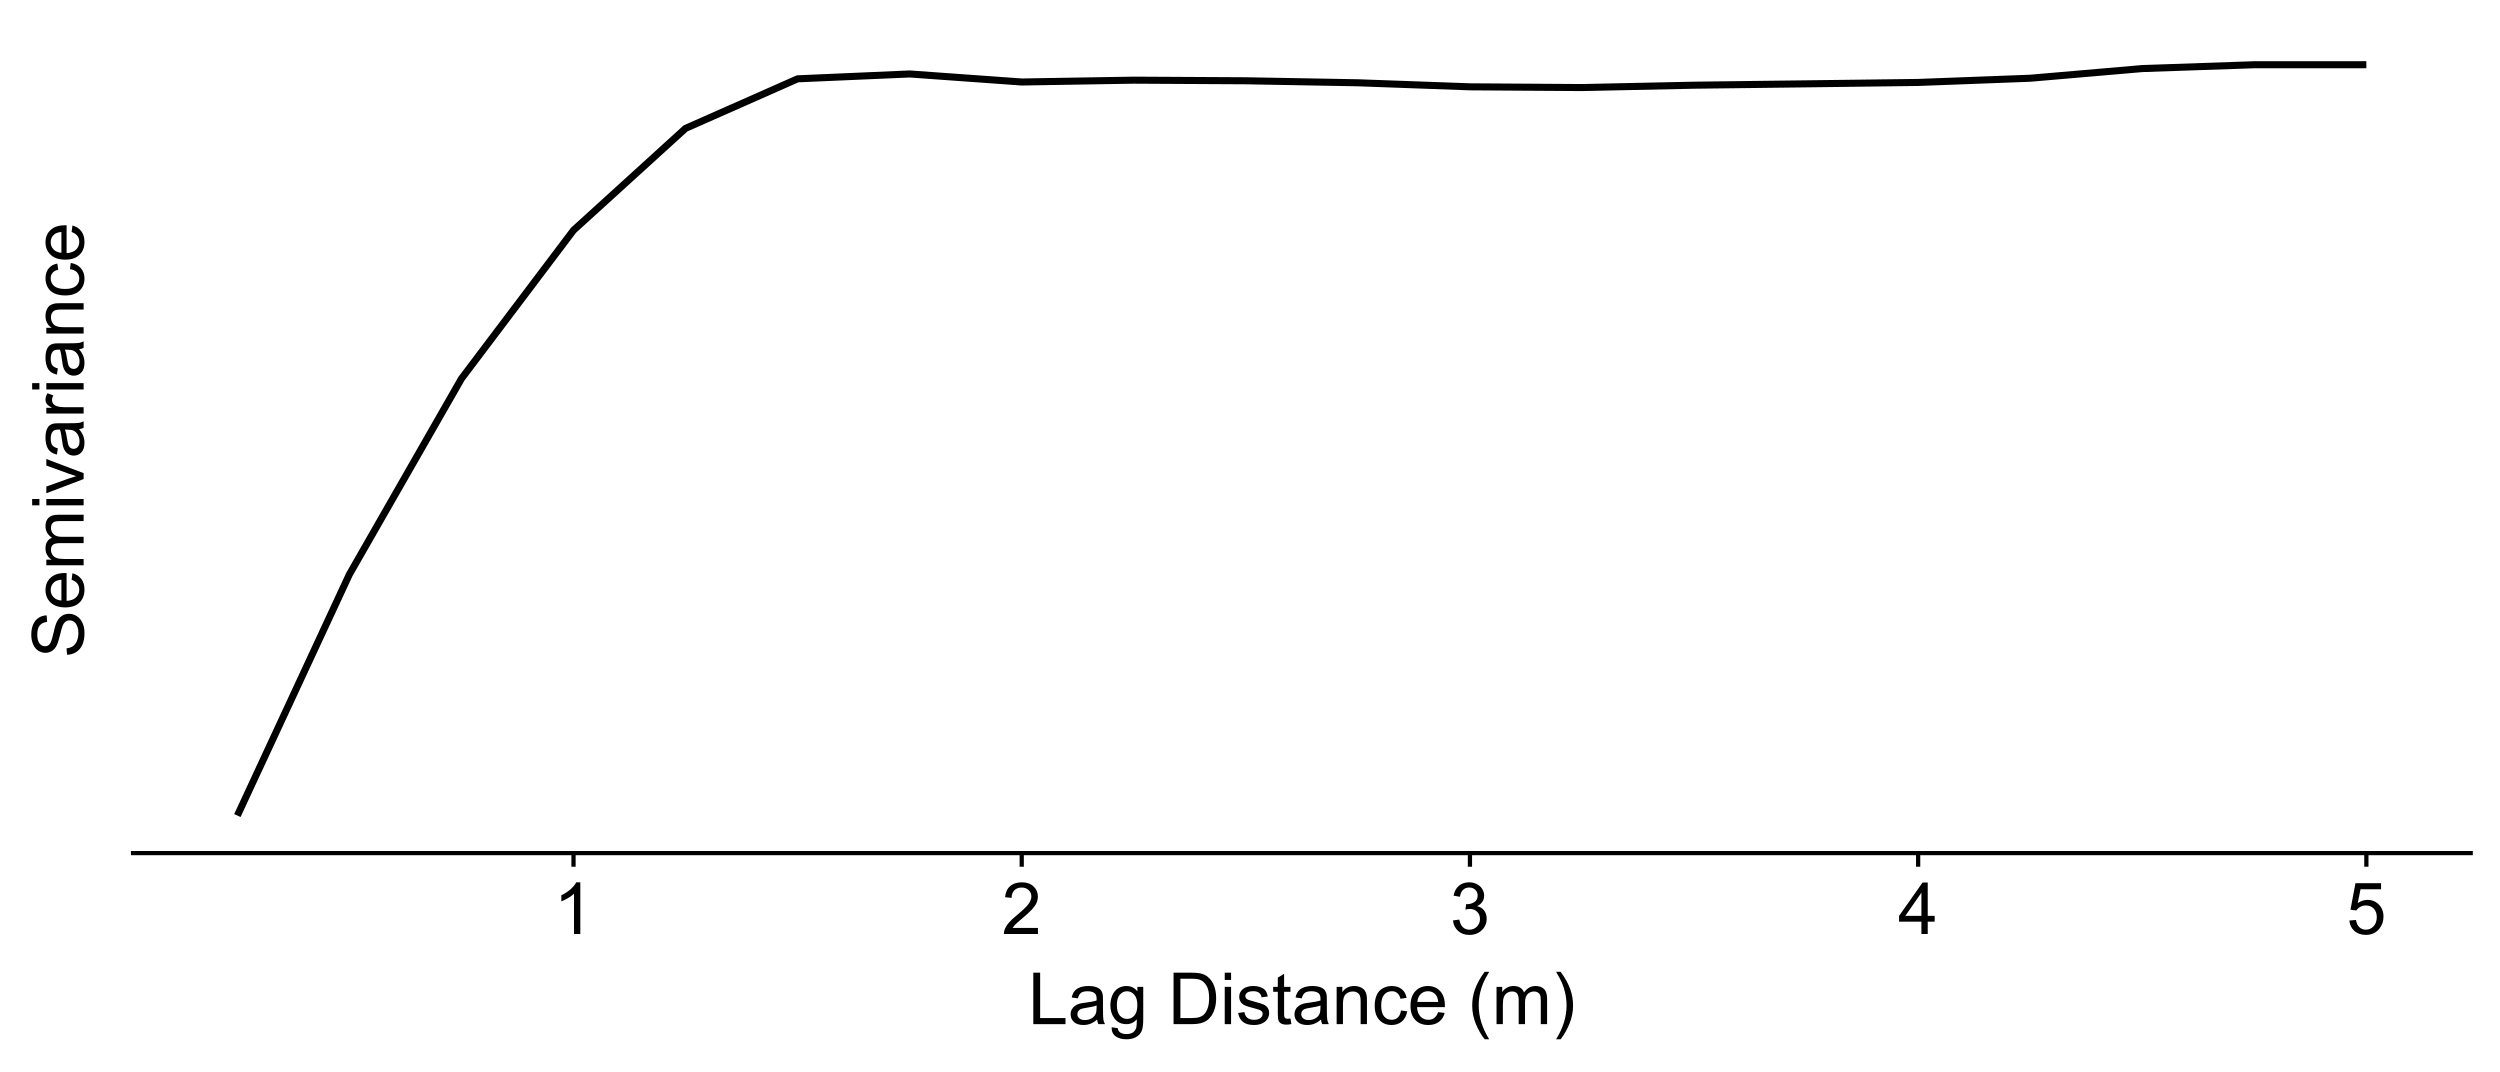
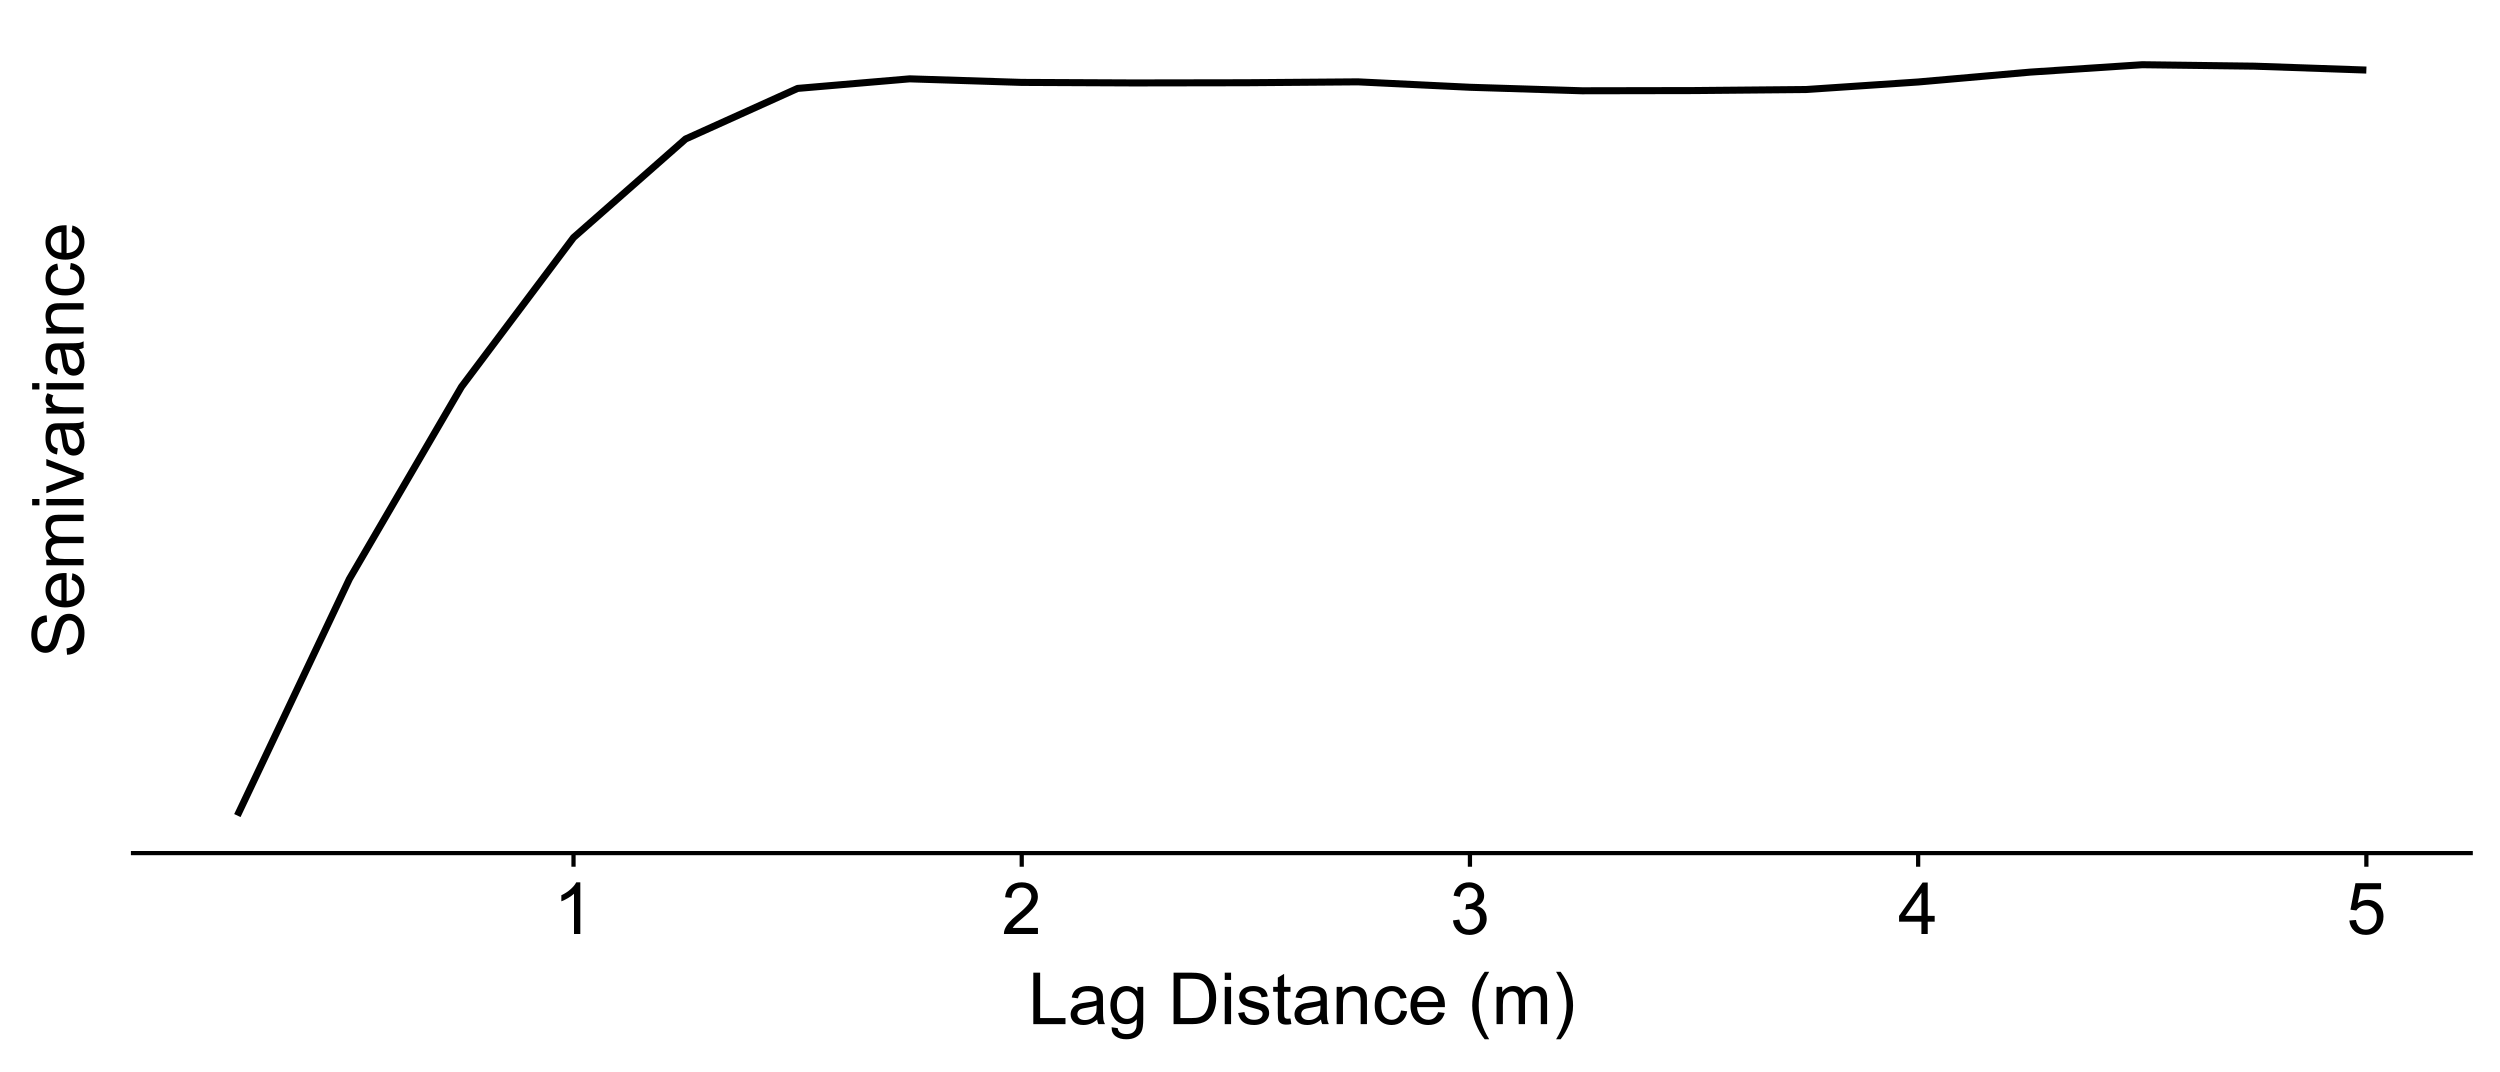
<svg xmlns="http://www.w3.org/2000/svg" xmlns:xlink="http://www.w3.org/1999/xlink" width="504" height="216" viewBox="0 0 504 216">
  <defs>
    <g>
      <g id="glyph-0-0">
        <path d="M 5.402 0 L 4.129 0 L 4.129 -8.121 C 3.82 -7.828 3.418 -7.535 2.922 -7.242 C 2.422 -6.949 1.977 -6.73 1.578 -6.586 L 1.578 -7.816 C 2.293 -8.152 2.914 -8.559 3.449 -9.035 C 3.98 -9.512 4.359 -9.973 4.582 -10.422 L 5.402 -10.422 Z M 5.402 0 " />
      </g>
      <g id="glyph-0-1">
        <path d="M 7.301 -1.227 L 7.301 0 L 0.438 0 C 0.43 -0.309 0.48 -0.602 0.586 -0.887 C 0.762 -1.352 1.043 -1.812 1.426 -2.266 C 1.812 -2.719 2.367 -3.242 3.094 -3.836 C 4.223 -4.762 4.984 -5.496 5.383 -6.035 C 5.777 -6.578 5.977 -7.086 5.977 -7.57 C 5.977 -8.074 5.797 -8.5 5.434 -8.848 C 5.074 -9.195 4.602 -9.367 4.023 -9.367 C 3.406 -9.367 2.918 -9.184 2.547 -8.816 C 2.18 -8.445 1.996 -7.938 1.988 -7.285 L 0.68 -7.422 C 0.77 -8.398 1.105 -9.141 1.691 -9.652 C 2.277 -10.164 3.062 -10.422 4.051 -10.422 C 5.047 -10.422 5.832 -10.145 6.414 -9.594 C 6.996 -9.043 7.285 -8.355 7.285 -7.539 C 7.285 -7.125 7.199 -6.715 7.031 -6.316 C 6.859 -5.914 6.578 -5.492 6.184 -5.047 C 5.789 -4.605 5.137 -3.996 4.219 -3.223 C 3.453 -2.578 2.965 -2.145 2.746 -1.914 C 2.531 -1.688 2.352 -1.457 2.211 -1.227 Z M 7.301 -1.227 " />
      </g>
      <g id="glyph-0-2">
        <path d="M 0.609 -2.738 L 1.883 -2.91 C 2.031 -2.188 2.277 -1.668 2.629 -1.348 C 2.98 -1.031 3.41 -0.871 3.914 -0.871 C 4.516 -0.871 5.02 -1.078 5.434 -1.492 C 5.848 -1.91 6.055 -2.422 6.055 -3.039 C 6.055 -3.621 5.863 -4.105 5.48 -4.484 C 5.098 -4.863 4.613 -5.055 4.023 -5.055 C 3.781 -5.055 3.48 -5.008 3.121 -4.914 L 3.266 -6.031 C 3.348 -6.023 3.418 -6.02 3.469 -6.02 C 4.012 -6.02 4.5 -6.16 4.934 -6.441 C 5.367 -6.727 5.586 -7.164 5.586 -7.754 C 5.586 -8.219 5.43 -8.605 5.113 -8.914 C 4.797 -9.219 4.387 -9.375 3.887 -9.375 C 3.391 -9.375 2.977 -9.219 2.648 -8.906 C 2.316 -8.594 2.105 -8.129 2.012 -7.504 L 0.734 -7.73 C 0.891 -8.586 1.246 -9.246 1.797 -9.719 C 2.352 -10.188 3.039 -10.422 3.859 -10.422 C 4.426 -10.422 4.945 -10.301 5.422 -10.059 C 5.898 -9.812 6.266 -9.484 6.516 -9.062 C 6.77 -8.641 6.895 -8.195 6.895 -7.723 C 6.895 -7.277 6.777 -6.867 6.535 -6.5 C 6.293 -6.133 5.938 -5.84 5.465 -5.621 C 6.078 -5.48 6.555 -5.188 6.895 -4.738 C 7.234 -4.293 7.406 -3.734 7.406 -3.066 C 7.406 -2.16 7.074 -1.391 6.414 -0.762 C 5.754 -0.133 4.918 0.184 3.906 0.184 C 2.996 0.184 2.242 -0.086 1.641 -0.629 C 1.039 -1.172 0.695 -1.875 0.609 -2.738 Z M 0.609 -2.738 " />
      </g>
      <g id="glyph-0-3">
        <path d="M 4.688 0 L 4.688 -2.484 L 0.184 -2.484 L 0.184 -3.652 L 4.922 -10.379 L 5.961 -10.379 L 5.961 -3.652 L 7.363 -3.652 L 7.363 -2.484 L 5.961 -2.484 L 5.961 0 L 4.688 0 M 4.688 -3.652 L 4.688 -8.332 L 1.438 -3.652 Z M 4.688 -3.652 " />
      </g>
      <g id="glyph-0-4">
        <path d="M 0.602 -2.719 L 1.941 -2.832 C 2.039 -2.18 2.27 -1.691 2.629 -1.363 C 2.992 -1.035 3.426 -0.871 3.938 -0.871 C 4.551 -0.871 5.07 -1.102 5.492 -1.566 C 5.918 -2.027 6.133 -2.641 6.133 -3.406 C 6.133 -4.133 5.926 -4.707 5.52 -5.125 C 5.109 -5.547 4.574 -5.758 3.914 -5.758 C 3.504 -5.758 3.133 -5.664 2.805 -5.477 C 2.473 -5.289 2.215 -5.047 2.023 -4.75 L 0.828 -4.906 L 1.832 -10.238 L 6.996 -10.238 L 6.996 -9.02 L 2.852 -9.02 L 2.293 -6.23 C 2.918 -6.664 3.57 -6.883 4.254 -6.883 C 5.16 -6.883 5.926 -6.566 6.551 -5.941 C 7.172 -5.312 7.484 -4.504 7.484 -3.52 C 7.484 -2.578 7.211 -1.77 6.664 -1.082 C 5.996 -0.242 5.09 0.176 3.938 0.176 C 2.992 0.176 2.223 -0.086 1.625 -0.617 C 1.027 -1.145 0.688 -1.844 0.602 -2.719 Z M 0.602 -2.719 " />
      </g>
      <g id="glyph-0-5">
        <path d="M 1.062 0 L 1.062 -10.379 L 2.438 -10.379 L 2.438 -1.227 L 7.547 -1.227 L 7.547 0 Z M 1.062 0 " />
      </g>
      <g id="glyph-0-6">
        <path d="M 5.863 -0.926 C 5.391 -0.527 4.938 -0.242 4.5 -0.078 C 4.062 0.086 3.594 0.172 3.094 0.172 C 2.27 0.172 1.633 -0.031 1.188 -0.434 C 0.746 -0.84 0.523 -1.355 0.523 -1.984 C 0.523 -2.352 0.609 -2.688 0.773 -2.992 C 0.941 -3.297 1.164 -3.539 1.434 -3.723 C 1.707 -3.906 2.012 -4.047 2.352 -4.141 C 2.602 -4.207 2.977 -4.273 3.484 -4.332 C 4.512 -4.457 5.27 -4.602 5.758 -4.773 C 5.762 -4.945 5.762 -5.059 5.762 -5.105 C 5.762 -5.625 5.645 -5.988 5.402 -6.203 C 5.078 -6.488 4.594 -6.633 3.949 -6.633 C 3.352 -6.633 2.91 -6.527 2.625 -6.32 C 2.336 -6.109 2.125 -5.738 1.988 -5.203 L 0.742 -5.375 C 0.855 -5.906 1.043 -6.336 1.305 -6.664 C 1.562 -6.992 1.938 -7.246 2.43 -7.422 C 2.918 -7.602 3.488 -7.688 4.133 -7.688 C 4.777 -7.688 5.297 -7.613 5.699 -7.461 C 6.102 -7.312 6.395 -7.121 6.586 -6.891 C 6.773 -6.664 6.906 -6.375 6.98 -6.023 C 7.023 -5.809 7.043 -5.418 7.043 -4.852 L 7.043 -3.152 C 7.043 -1.965 7.07 -1.215 7.125 -0.902 C 7.18 -0.59 7.289 -0.289 7.449 0 L 6.117 0 C 5.984 -0.266 5.898 -0.574 5.863 -0.926 M 5.758 -3.773 C 5.293 -3.586 4.602 -3.426 3.676 -3.293 C 3.152 -3.215 2.781 -3.133 2.562 -3.039 C 2.348 -2.941 2.18 -2.805 2.059 -2.625 C 1.941 -2.441 1.883 -2.238 1.883 -2.02 C 1.883 -1.68 2.012 -1.395 2.27 -1.168 C 2.527 -0.941 2.902 -0.828 3.398 -0.828 C 3.891 -0.828 4.324 -0.938 4.707 -1.152 C 5.09 -1.367 5.371 -1.66 5.551 -2.031 C 5.688 -2.32 5.758 -2.746 5.758 -3.305 Z M 5.758 -3.773 " />
      </g>
      <g id="glyph-0-7">
        <path d="M 0.723 0.625 L 1.961 0.809 C 2.012 1.188 2.156 1.469 2.395 1.641 C 2.711 1.879 3.141 1.996 3.688 1.996 C 4.277 1.996 4.734 1.879 5.055 1.641 C 5.375 1.406 5.594 1.078 5.707 0.652 C 5.773 0.391 5.805 -0.152 5.797 -0.984 C 5.242 -0.328 4.547 0 3.719 0 C 2.684 0 1.883 -0.371 1.316 -1.117 C 0.75 -1.863 0.469 -2.758 0.469 -3.801 C 0.469 -4.52 0.598 -5.18 0.855 -5.789 C 1.117 -6.395 1.492 -6.863 1.984 -7.195 C 2.48 -7.523 3.059 -7.688 3.723 -7.688 C 4.613 -7.688 5.344 -7.332 5.918 -6.613 L 5.918 -7.52 L 7.094 -7.52 L 7.094 -1.02 C 7.094 0.152 6.977 0.98 6.738 1.469 C 6.5 1.957 6.121 2.344 5.605 2.625 C 5.086 2.91 4.449 3.051 3.695 3.051 C 2.801 3.051 2.074 2.852 1.523 2.445 C 0.969 2.043 0.703 1.434 0.723 0.625 M 1.777 -3.895 C 1.777 -2.906 1.973 -2.188 2.363 -1.734 C 2.758 -1.281 3.246 -1.055 3.836 -1.055 C 4.422 -1.055 4.914 -1.281 5.309 -1.73 C 5.707 -2.184 5.906 -2.891 5.906 -3.852 C 5.906 -4.773 5.699 -5.465 5.293 -5.934 C 4.883 -6.398 4.391 -6.633 3.816 -6.633 C 3.25 -6.633 2.77 -6.402 2.371 -5.945 C 1.977 -5.484 1.777 -4.801 1.777 -3.895 Z M 1.777 -3.895 " />
      </g>
      <g id="glyph-0-8">
</g>
      <g id="glyph-0-9">
        <path d="M 1.117 0 L 1.117 -10.379 L 4.695 -10.379 C 5.5 -10.379 6.117 -10.328 6.543 -10.23 C 7.137 -10.094 7.645 -9.848 8.062 -9.488 C 8.613 -9.023 9.02 -8.434 9.293 -7.715 C 9.562 -6.992 9.699 -6.172 9.699 -5.246 C 9.699 -4.457 9.609 -3.758 9.422 -3.152 C 9.238 -2.543 9.004 -2.039 8.715 -1.641 C 8.426 -1.238 8.113 -0.926 7.77 -0.699 C 7.43 -0.469 7.016 -0.297 6.531 -0.176 C 6.047 -0.059 5.492 0 4.863 0 L 1.117 0 M 2.492 -1.227 L 4.707 -1.227 C 5.395 -1.227 5.93 -1.289 6.32 -1.414 C 6.707 -1.543 7.02 -1.723 7.25 -1.953 C 7.574 -2.281 7.828 -2.719 8.012 -3.266 C 8.191 -3.816 8.285 -4.484 8.285 -5.266 C 8.285 -6.352 8.105 -7.188 7.75 -7.77 C 7.395 -8.352 6.961 -8.742 6.449 -8.941 C 6.082 -9.082 5.488 -9.156 4.672 -9.156 L 2.492 -9.156 Z M 2.492 -1.227 " />
      </g>
      <g id="glyph-0-10">
        <path d="M 0.961 -8.914 L 0.961 -10.379 L 2.238 -10.379 L 2.238 -8.914 L 0.961 -8.914 M 0.961 0 L 0.961 -7.52 L 2.238 -7.52 L 2.238 0 Z M 0.961 0 " />
      </g>
      <g id="glyph-0-11">
        <path d="M 0.445 -2.246 L 1.707 -2.441 C 1.777 -1.938 1.973 -1.551 2.297 -1.281 C 2.621 -1.012 3.074 -0.879 3.652 -0.879 C 4.238 -0.879 4.672 -0.996 4.957 -1.234 C 5.238 -1.473 5.383 -1.754 5.383 -2.074 C 5.383 -2.363 5.254 -2.59 5.004 -2.754 C 4.832 -2.867 4.398 -3.012 3.703 -3.188 C 2.77 -3.422 2.121 -3.625 1.758 -3.797 C 1.398 -3.973 1.125 -4.211 0.938 -4.512 C 0.75 -4.816 0.66 -5.156 0.66 -5.523 C 0.66 -5.859 0.734 -6.168 0.887 -6.453 C 1.043 -6.738 1.25 -6.977 1.516 -7.164 C 1.715 -7.312 1.984 -7.434 2.324 -7.535 C 2.668 -7.637 3.035 -7.688 3.426 -7.688 C 4.016 -7.688 4.535 -7.605 4.98 -7.434 C 5.426 -7.266 5.758 -7.035 5.969 -6.742 C 6.18 -6.453 6.328 -6.066 6.406 -5.578 L 5.16 -5.41 C 5.105 -5.797 4.941 -6.098 4.668 -6.316 C 4.398 -6.531 4.016 -6.641 3.52 -6.641 C 2.934 -6.641 2.516 -6.543 2.266 -6.352 C 2.016 -6.156 1.891 -5.93 1.891 -5.672 C 1.891 -5.508 1.941 -5.355 2.047 -5.227 C 2.148 -5.09 2.312 -4.977 2.535 -4.887 C 2.664 -4.84 3.039 -4.73 3.66 -4.559 C 4.562 -4.32 5.191 -4.121 5.547 -3.969 C 5.902 -3.816 6.184 -3.594 6.387 -3.301 C 6.59 -3.008 6.691 -2.645 6.691 -2.211 C 6.691 -1.785 6.566 -1.383 6.32 -1.008 C 6.07 -0.633 5.715 -0.344 5.246 -0.137 C 4.777 0.066 4.25 0.172 3.66 0.172 C 2.684 0.172 1.938 -0.031 1.426 -0.438 C 0.914 -0.844 0.586 -1.445 0.445 -2.246 Z M 0.445 -2.246 " />
      </g>
      <g id="glyph-0-12">
        <path d="M 3.738 -1.141 L 3.922 -0.016 C 3.562 0.062 3.242 0.098 2.961 0.098 C 2.496 0.098 2.137 0.027 1.883 -0.121 C 1.629 -0.266 1.449 -0.461 1.344 -0.699 C 1.242 -0.938 1.188 -1.438 1.188 -2.203 L 1.188 -6.527 L 0.254 -6.527 L 0.254 -7.52 L 1.188 -7.52 L 1.188 -9.383 L 2.457 -10.145 L 2.457 -7.52 L 3.738 -7.52 L 3.738 -6.527 L 2.457 -6.527 L 2.457 -2.133 C 2.457 -1.77 2.48 -1.535 2.523 -1.43 C 2.57 -1.328 2.641 -1.242 2.742 -1.184 C 2.844 -1.121 2.988 -1.09 3.18 -1.09 C 3.32 -1.09 3.508 -1.105 3.738 -1.141 Z M 3.738 -1.141 " />
      </g>
      <g id="glyph-0-13">
        <path d="M 0.957 0 L 0.957 -7.52 L 2.102 -7.52 L 2.102 -6.449 C 2.656 -7.277 3.453 -7.688 4.496 -7.688 C 4.949 -7.688 5.367 -7.609 5.746 -7.445 C 6.125 -7.281 6.41 -7.066 6.598 -6.805 C 6.789 -6.539 6.918 -6.227 6.996 -5.863 C 7.043 -5.625 7.066 -5.215 7.066 -4.625 L 7.066 0 L 5.793 0 L 5.793 -4.574 C 5.793 -5.094 5.742 -5.48 5.645 -5.738 C 5.543 -5.996 5.367 -6.199 5.117 -6.355 C 4.863 -6.508 4.566 -6.586 4.227 -6.586 C 3.684 -6.586 3.215 -6.414 2.82 -6.066 C 2.426 -5.723 2.23 -5.07 2.23 -4.105 L 2.23 0 Z M 0.957 0 " />
      </g>
      <g id="glyph-0-14">
        <path d="M 5.863 -2.754 L 7.117 -2.59 C 6.98 -1.727 6.629 -1.051 6.062 -0.562 C 5.5 -0.074 4.809 0.172 3.984 0.172 C 2.957 0.172 2.129 -0.168 1.504 -0.84 C 0.879 -1.512 0.566 -2.477 0.566 -3.73 C 0.566 -4.543 0.699 -5.254 0.969 -5.863 C 1.238 -6.473 1.648 -6.93 2.199 -7.23 C 2.75 -7.535 3.348 -7.688 3.992 -7.688 C 4.809 -7.688 5.477 -7.484 5.996 -7.07 C 6.516 -6.656 6.848 -6.07 6.996 -5.309 L 5.758 -5.117 C 5.637 -5.625 5.43 -6.004 5.129 -6.258 C 4.828 -6.516 4.469 -6.641 4.043 -6.641 C 3.402 -6.641 2.879 -6.41 2.477 -5.949 C 2.078 -5.492 1.875 -4.762 1.875 -3.766 C 1.875 -2.758 2.07 -2.023 2.457 -1.566 C 2.844 -1.105 3.348 -0.879 3.973 -0.879 C 4.473 -0.879 4.891 -1.031 5.227 -1.34 C 5.559 -1.645 5.773 -2.117 5.863 -2.754 Z M 5.863 -2.754 " />
      </g>
      <g id="glyph-0-15">
        <path d="M 6.102 -2.422 L 7.422 -2.258 C 7.211 -1.488 6.828 -0.891 6.266 -0.469 C 5.703 -0.043 4.988 0.172 4.113 0.172 C 3.016 0.172 2.141 -0.168 1.496 -0.848 C 0.852 -1.523 0.531 -2.473 0.531 -3.695 C 0.531 -4.961 0.855 -5.941 1.508 -6.641 C 2.16 -7.34 3.004 -7.688 4.043 -7.688 C 5.047 -7.688 5.871 -7.348 6.508 -6.664 C 7.145 -5.977 7.461 -5.016 7.461 -3.773 C 7.461 -3.699 7.461 -3.586 7.457 -3.434 L 1.848 -3.434 C 1.895 -2.609 2.129 -1.977 2.547 -1.535 C 2.969 -1.098 3.492 -0.879 4.121 -0.879 C 4.586 -0.879 4.988 -1 5.316 -1.246 C 5.648 -1.492 5.91 -1.883 6.102 -2.422 M 1.918 -4.48 L 6.117 -4.48 C 6.059 -5.113 5.898 -5.59 5.637 -5.906 C 5.23 -6.395 4.703 -6.641 4.059 -6.641 C 3.473 -6.641 2.98 -6.445 2.582 -6.055 C 2.184 -5.66 1.961 -5.137 1.918 -4.48 Z M 1.918 -4.48 " />
      </g>
      <g id="glyph-0-16">
        <path d="M 3.391 3.051 C 2.688 2.164 2.094 1.125 1.605 -0.062 C 1.121 -1.254 0.879 -2.484 0.879 -3.758 C 0.879 -4.883 1.059 -5.961 1.422 -6.988 C 1.848 -8.184 2.504 -9.371 3.391 -10.555 L 4.305 -10.555 C 3.734 -9.574 3.355 -8.875 3.172 -8.453 C 2.883 -7.801 2.656 -7.121 2.492 -6.414 C 2.289 -5.531 2.188 -4.645 2.188 -3.754 C 2.188 -1.48 2.895 0.785 4.305 3.051 Z M 3.391 3.051 " />
      </g>
      <g id="glyph-0-17">
        <path d="M 0.957 0 L 0.957 -7.52 L 2.094 -7.52 L 2.094 -6.465 C 2.332 -6.832 2.645 -7.129 3.039 -7.352 C 3.43 -7.578 3.875 -7.688 4.375 -7.688 C 4.934 -7.688 5.391 -7.574 5.746 -7.344 C 6.102 -7.109 6.352 -6.789 6.5 -6.371 C 7.094 -7.25 7.867 -7.688 8.82 -7.688 C 9.566 -7.688 10.141 -7.484 10.543 -7.07 C 10.945 -6.656 11.145 -6.02 11.145 -5.16 L 11.145 0 L 9.875 0 L 9.875 -4.738 C 9.875 -5.246 9.836 -5.613 9.754 -5.836 C 9.672 -6.062 9.52 -6.242 9.305 -6.379 C 9.086 -6.516 8.832 -6.586 8.539 -6.586 C 8.012 -6.586 7.57 -6.41 7.223 -6.059 C 6.871 -5.707 6.699 -5.141 6.699 -4.367 L 6.699 0 L 5.422 0 L 5.422 -4.887 C 5.422 -5.453 5.32 -5.875 5.113 -6.16 C 4.902 -6.441 4.562 -6.586 4.094 -6.586 C 3.734 -6.586 3.402 -6.488 3.098 -6.301 C 2.793 -6.113 2.574 -5.836 2.438 -5.473 C 2.297 -5.109 2.23 -4.586 2.23 -3.902 L 2.23 0 Z M 0.957 0 " />
      </g>
      <g id="glyph-0-18">
        <path d="M 1.793 3.051 L 0.879 3.051 C 2.289 0.785 2.996 -1.48 2.996 -3.754 C 2.996 -4.641 2.895 -5.52 2.691 -6.395 C 2.531 -7.102 2.305 -7.781 2.02 -8.434 C 1.832 -8.855 1.453 -9.566 0.879 -10.555 L 1.793 -10.555 C 2.68 -9.371 3.336 -8.184 3.758 -6.988 C 4.121 -5.961 4.305 -4.883 4.305 -3.758 C 4.305 -2.484 4.059 -1.254 3.57 -0.062 C 3.082 1.125 2.488 2.164 1.793 3.051 Z M 1.793 3.051 " />
      </g>
      <g id="glyph-1-0">
        <path d="M -3.336 -0.652 L -3.449 -1.945 C -2.93 -2.008 -2.504 -2.152 -2.172 -2.375 C -1.836 -2.598 -1.566 -2.949 -1.363 -3.418 C -1.156 -3.891 -1.055 -4.422 -1.055 -5.012 C -1.055 -5.535 -1.133 -6 -1.289 -6.398 C -1.445 -6.801 -1.656 -7.102 -1.93 -7.297 C -2.199 -7.492 -2.496 -7.59 -2.816 -7.59 C -3.145 -7.59 -3.43 -7.496 -3.672 -7.305 C -3.914 -7.117 -4.117 -6.805 -4.285 -6.371 C -4.391 -6.094 -4.562 -5.477 -4.789 -4.523 C -5.02 -3.57 -5.234 -2.902 -5.438 -2.52 C -5.695 -2.023 -6.02 -1.656 -6.402 -1.414 C -6.789 -1.168 -7.219 -1.047 -7.695 -1.047 C -8.219 -1.047 -8.711 -1.195 -9.164 -1.492 C -9.621 -1.793 -9.965 -2.227 -10.203 -2.797 C -10.438 -3.367 -10.555 -4.004 -10.555 -4.703 C -10.555 -5.469 -10.434 -6.148 -10.184 -6.738 C -9.938 -7.324 -9.57 -7.777 -9.09 -8.094 C -8.609 -8.41 -8.062 -8.578 -7.457 -8.602 L -7.355 -7.285 C -8.012 -7.215 -8.508 -6.977 -8.844 -6.566 C -9.18 -6.16 -9.344 -5.555 -9.344 -4.758 C -9.344 -3.926 -9.195 -3.32 -8.891 -2.941 C -8.586 -2.562 -8.219 -2.371 -7.789 -2.371 C -7.414 -2.371 -7.109 -2.508 -6.867 -2.777 C -6.625 -3.039 -6.379 -3.73 -6.129 -4.848 C -5.875 -5.961 -5.656 -6.727 -5.465 -7.145 C -5.188 -7.746 -4.836 -8.195 -4.406 -8.48 C -3.98 -8.77 -3.488 -8.914 -2.93 -8.914 C -2.379 -8.914 -1.859 -8.754 -1.371 -8.438 C -0.883 -8.125 -0.5 -7.668 -0.23 -7.078 C 0.043 -6.484 0.176 -5.816 0.176 -5.078 C 0.176 -4.137 0.039 -3.352 -0.234 -2.715 C -0.508 -2.082 -0.918 -1.582 -1.469 -1.223 C -2.02 -0.859 -2.641 -0.672 -3.336 -0.652 Z M -3.336 -0.652 " />
      </g>
      <g id="glyph-1-1">
        <path d="M -2.422 -6.102 L -2.258 -7.422 C -1.488 -7.211 -0.891 -6.828 -0.469 -6.266 C -0.043 -5.703 0.172 -4.988 0.172 -4.113 C 0.172 -3.016 -0.168 -2.141 -0.848 -1.496 C -1.523 -0.852 -2.473 -0.531 -3.695 -0.531 C -4.961 -0.531 -5.941 -0.855 -6.641 -1.508 C -7.34 -2.16 -7.688 -3.004 -7.688 -4.043 C -7.688 -5.047 -7.348 -5.871 -6.664 -6.508 C -5.977 -7.145 -5.016 -7.461 -3.773 -7.461 C -3.699 -7.461 -3.586 -7.461 -3.434 -7.457 L -3.434 -1.848 C -2.609 -1.895 -1.977 -2.129 -1.535 -2.547 C -1.098 -2.969 -0.879 -3.492 -0.879 -4.121 C -0.879 -4.586 -1 -4.988 -1.246 -5.316 C -1.492 -5.648 -1.883 -5.91 -2.422 -6.102 M -4.48 -1.918 L -4.48 -6.117 C -5.113 -6.059 -5.59 -5.898 -5.906 -5.637 C -6.395 -5.23 -6.641 -4.703 -6.641 -4.059 C -6.641 -3.473 -6.445 -2.98 -6.055 -2.582 C -5.66 -2.184 -5.137 -1.961 -4.48 -1.918 Z M -4.48 -1.918 " />
      </g>
      <g id="glyph-1-2">
        <path d="M 0 -0.957 L -7.52 -0.957 L -7.52 -2.098 L -6.465 -2.098 C -6.832 -2.332 -7.129 -2.645 -7.352 -3.039 C -7.578 -3.43 -7.688 -3.875 -7.688 -4.375 C -7.688 -4.934 -7.574 -5.391 -7.344 -5.746 C -7.109 -6.102 -6.789 -6.352 -6.371 -6.5 C -7.25 -7.094 -7.688 -7.867 -7.688 -8.82 C -7.688 -9.566 -7.484 -10.141 -7.07 -10.543 C -6.656 -10.945 -6.02 -11.145 -5.16 -11.145 L 0 -11.145 L 0 -9.875 L -4.738 -9.875 C -5.246 -9.875 -5.613 -9.836 -5.836 -9.754 C -6.062 -9.672 -6.242 -9.52 -6.379 -9.305 C -6.516 -9.086 -6.586 -8.832 -6.586 -8.539 C -6.586 -8.012 -6.41 -7.57 -6.059 -7.223 C -5.707 -6.871 -5.141 -6.699 -4.367 -6.699 L 0 -6.699 L 0 -5.422 L -4.887 -5.422 C -5.453 -5.422 -5.875 -5.32 -6.16 -5.113 C -6.441 -4.902 -6.586 -4.562 -6.586 -4.094 C -6.586 -3.734 -6.488 -3.402 -6.301 -3.098 C -6.113 -2.793 -5.836 -2.574 -5.473 -2.438 C -5.109 -2.297 -4.586 -2.23 -3.902 -2.23 L 0 -2.23 Z M 0 -0.957 " />
      </g>
      <g id="glyph-1-3">
        <path d="M -8.914 -0.965 L -10.379 -0.965 L -10.379 -2.238 L -8.914 -2.238 L -8.914 -0.965 M 0 -0.961 L -7.52 -0.965 L -7.52 -2.238 L 0 -2.238 Z M 0 -0.961 " />
      </g>
      <g id="glyph-1-4">
        <path d="M 0 -3.043 L -7.52 -0.184 L -7.52 -1.531 L -3.016 -3.145 C -2.531 -3.316 -2.023 -3.48 -1.5 -3.625 C -1.898 -3.738 -2.375 -3.895 -2.93 -4.098 L -7.52 -5.77 L -7.52 -7.082 L 0 -4.234 Z M 0 -3.043 " />
      </g>
      <g id="glyph-1-5">
        <path d="M -0.926 -5.863 C -0.527 -5.391 -0.242 -4.938 -0.078 -4.5 C 0.086 -4.062 0.172 -3.594 0.172 -3.094 C 0.172 -2.27 -0.031 -1.633 -0.434 -1.188 C -0.84 -0.746 -1.355 -0.523 -1.984 -0.523 C -2.352 -0.523 -2.688 -0.609 -2.992 -0.773 C -3.297 -0.941 -3.539 -1.164 -3.723 -1.434 C -3.906 -1.707 -4.047 -2.012 -4.141 -2.352 C -4.207 -2.602 -4.273 -2.977 -4.332 -3.484 C -4.457 -4.512 -4.602 -5.27 -4.773 -5.758 C -4.945 -5.762 -5.059 -5.762 -5.105 -5.762 C -5.625 -5.762 -5.988 -5.645 -6.203 -5.402 C -6.488 -5.078 -6.633 -4.594 -6.633 -3.949 C -6.633 -3.352 -6.527 -2.91 -6.32 -2.625 C -6.109 -2.336 -5.738 -2.125 -5.203 -1.988 L -5.375 -0.742 C -5.906 -0.855 -6.336 -1.043 -6.664 -1.305 C -6.992 -1.562 -7.246 -1.938 -7.422 -2.43 C -7.602 -2.918 -7.688 -3.488 -7.688 -4.137 C -7.688 -4.777 -7.613 -5.297 -7.461 -5.699 C -7.312 -6.102 -7.121 -6.395 -6.891 -6.586 C -6.664 -6.773 -6.375 -6.906 -6.023 -6.98 C -5.809 -7.023 -5.418 -7.043 -4.852 -7.043 L -3.152 -7.043 C -1.965 -7.043 -1.215 -7.07 -0.902 -7.125 C -0.59 -7.18 -0.289 -7.289 0 -7.449 L 0 -6.117 C -0.266 -5.984 -0.574 -5.898 -0.926 -5.863 M -3.773 -5.758 C -3.586 -5.293 -3.426 -4.602 -3.293 -3.676 C -3.215 -3.152 -3.133 -2.781 -3.039 -2.562 C -2.941 -2.348 -2.805 -2.18 -2.625 -2.059 C -2.441 -1.941 -2.238 -1.883 -2.02 -1.883 C -1.68 -1.883 -1.395 -2.012 -1.168 -2.27 C -0.941 -2.527 -0.828 -2.902 -0.828 -3.398 C -0.828 -3.891 -0.938 -4.324 -1.152 -4.707 C -1.367 -5.09 -1.66 -5.371 -2.031 -5.551 C -2.32 -5.688 -2.746 -5.758 -3.305 -5.758 Z M -3.773 -5.758 " />
      </g>
      <g id="glyph-1-6">
        <path d="M 0 -0.941 L -7.52 -0.941 L -7.52 -2.09 L -6.379 -2.09 C -6.914 -2.383 -7.266 -2.652 -7.434 -2.898 C -7.605 -3.148 -7.688 -3.418 -7.688 -3.719 C -7.688 -4.148 -7.551 -4.582 -7.277 -5.027 L -6.098 -4.586 C -6.281 -4.277 -6.371 -3.965 -6.371 -3.652 C -6.371 -3.375 -6.289 -3.125 -6.121 -2.902 C -5.953 -2.68 -5.719 -2.523 -5.422 -2.43 C -4.969 -2.285 -4.477 -2.215 -3.938 -2.215 L 0 -2.215 Z M 0 -0.941 " />
      </g>
      <g id="glyph-1-7">
        <path d="M 0 -0.957 L -7.52 -0.957 L -7.52 -2.102 L -6.449 -2.102 C -7.277 -2.656 -7.688 -3.453 -7.688 -4.496 C -7.688 -4.949 -7.609 -5.367 -7.445 -5.746 C -7.281 -6.125 -7.066 -6.41 -6.805 -6.598 C -6.539 -6.789 -6.227 -6.918 -5.863 -6.996 C -5.625 -7.043 -5.215 -7.066 -4.625 -7.066 L 0 -7.066 L 0 -5.793 L -4.574 -5.793 C -5.094 -5.793 -5.48 -5.742 -5.738 -5.645 C -5.996 -5.543 -6.199 -5.367 -6.355 -5.117 C -6.508 -4.863 -6.586 -4.566 -6.586 -4.227 C -6.586 -3.684 -6.414 -3.215 -6.066 -2.82 C -5.723 -2.426 -5.07 -2.23 -4.105 -2.23 L 0 -2.23 Z M 0 -0.957 " />
      </g>
      <g id="glyph-1-8">
        <path d="M -2.754 -5.863 L -2.59 -7.117 C -1.727 -6.98 -1.051 -6.629 -0.562 -6.062 C -0.074 -5.5 0.172 -4.809 0.172 -3.984 C 0.172 -2.957 -0.168 -2.129 -0.84 -1.504 C -1.512 -0.879 -2.477 -0.566 -3.73 -0.566 C -4.543 -0.566 -5.254 -0.699 -5.863 -0.969 C -6.473 -1.238 -6.93 -1.648 -7.23 -2.199 C -7.535 -2.75 -7.688 -3.348 -7.688 -3.992 C -7.688 -4.809 -7.484 -5.477 -7.07 -5.996 C -6.656 -6.516 -6.07 -6.848 -5.309 -6.996 L -5.117 -5.758 C -5.625 -5.637 -6.004 -5.43 -6.258 -5.129 C -6.516 -4.828 -6.641 -4.469 -6.641 -4.043 C -6.641 -3.402 -6.41 -2.879 -5.949 -2.477 C -5.492 -2.078 -4.762 -1.875 -3.766 -1.875 C -2.758 -1.875 -2.023 -2.07 -1.566 -2.457 C -1.105 -2.844 -0.879 -3.348 -0.879 -3.973 C -0.879 -4.473 -1.031 -4.891 -1.34 -5.227 C -1.645 -5.559 -2.117 -5.773 -2.754 -5.863 Z M -2.754 -5.863 " />
      </g>
    </g>
  </defs>
-   <path fill="none" stroke-width="1.423" stroke-linecap="butt" stroke-linejoin="round" stroke="rgb(0%, 0%, 0%)" stroke-opacity="1" stroke-miterlimit="10" d="M 47.852 164.418 L 70.441 115.789 L 93.031 76.336 L 115.621 46.418 L 138.211 25.879 L 160.801 15.891 L 183.391 14.91 L 205.98 16.531 L 228.57 16.16 L 251.16 16.285 L 273.75 16.688 L 296.34 17.504 L 318.93 17.652 L 341.52 17.176 L 364.109 16.902 L 386.699 16.621 L 409.289 15.773 L 431.879 13.824 L 454.469 13.051 L 477.059 13.047 " />
+   <path fill="none" stroke-width="1.423" stroke-linecap="butt" stroke-linejoin="round" stroke="rgb(0%, 0%, 0%)" stroke-opacity="1" stroke-miterlimit="10" d="M 47.852 164.418 L 70.441 116.715 L 93.031 77.984 L 115.621 47.895 L 138.211 28.023 L 160.801 17.824 L 183.391 15.895 L 205.98 16.613 L 228.57 16.719 L 251.16 16.68 L 273.75 16.5 L 296.34 17.594 L 318.93 18.301 L 341.52 18.258 L 364.109 18.047 L 386.699 16.527 L 409.289 14.539 L 431.879 13.047 L 454.469 13.34 L 477.059 14.125 " />
  <path fill="none" stroke-width="0.854" stroke-linecap="butt" stroke-linejoin="round" stroke="rgb(0%, 0%, 0%)" stroke-opacity="1" stroke-miterlimit="10" d="M 26.391 171.988 L 498.52 171.988 " />
  <path fill="none" stroke-width="0.854" stroke-linecap="butt" stroke-linejoin="round" stroke="rgb(0%, 0%, 0%)" stroke-opacity="1" stroke-miterlimit="10" d="M 115.621 174.727 L 115.621 171.988 " />
  <path fill="none" stroke-width="0.854" stroke-linecap="butt" stroke-linejoin="round" stroke="rgb(0%, 0%, 0%)" stroke-opacity="1" stroke-miterlimit="10" d="M 205.98 174.727 L 205.98 171.988 " />
  <path fill="none" stroke-width="0.854" stroke-linecap="butt" stroke-linejoin="round" stroke="rgb(0%, 0%, 0%)" stroke-opacity="1" stroke-miterlimit="10" d="M 296.34 174.727 L 296.34 171.988 " />
  <path fill="none" stroke-width="0.854" stroke-linecap="butt" stroke-linejoin="round" stroke="rgb(0%, 0%, 0%)" stroke-opacity="1" stroke-miterlimit="10" d="M 386.699 174.727 L 386.699 171.988 " />
  <path fill="none" stroke-width="0.854" stroke-linecap="butt" stroke-linejoin="round" stroke="rgb(0%, 0%, 0%)" stroke-opacity="1" stroke-miterlimit="10" d="M 477.059 174.727 L 477.059 171.988 " />
  <g fill="rgb(0%, 0%, 0%)" fill-opacity="1">
    <use xlink:href="#glyph-0-0" x="111.59" y="188.297" />
  </g>
  <g fill="rgb(0%, 0%, 0%)" fill-opacity="1">
    <use xlink:href="#glyph-0-1" x="201.949" y="188.297" />
  </g>
  <g fill="rgb(0%, 0%, 0%)" fill-opacity="1">
    <use xlink:href="#glyph-0-2" x="292.309" y="188.297" />
  </g>
  <g fill="rgb(0%, 0%, 0%)" fill-opacity="1">
    <use xlink:href="#glyph-0-3" x="382.668" y="188.297" />
  </g>
  <g fill="rgb(0%, 0%, 0%)" fill-opacity="1">
    <use xlink:href="#glyph-0-4" x="473.027" y="188.297" />
  </g>
  <g fill="rgb(0%, 0%, 0%)" fill-opacity="1">
    <use xlink:href="#glyph-0-5" x="207.254" y="206.469" />
    <use xlink:href="#glyph-0-6" x="215.318" y="206.469" />
    <use xlink:href="#glyph-0-7" x="223.382" y="206.469" />
    <use xlink:href="#glyph-0-8" x="231.447" y="206.469" />
    <use xlink:href="#glyph-0-9" x="235.475" y="206.469" />
    <use xlink:href="#glyph-0-10" x="245.947" y="206.469" />
    <use xlink:href="#glyph-0-11" x="249.168" y="206.469" />
    <use xlink:href="#glyph-0-12" x="256.418" y="206.469" />
    <use xlink:href="#glyph-0-6" x="260.447" y="206.469" />
    <use xlink:href="#glyph-0-13" x="268.511" y="206.469" />
    <use xlink:href="#glyph-0-14" x="276.575" y="206.469" />
    <use xlink:href="#glyph-0-15" x="283.825" y="206.469" />
    <use xlink:href="#glyph-0-8" x="291.889" y="206.469" />
    <use xlink:href="#glyph-0-16" x="295.918" y="206.469" />
    <use xlink:href="#glyph-0-17" x="300.746" y="206.469" />
    <use xlink:href="#glyph-0-18" x="312.825" y="206.469" />
  </g>
  <g fill="rgb(0%, 0%, 0%)" fill-opacity="1">
    <use xlink:href="#glyph-1-0" x="16.859" y="132.656" />
    <use xlink:href="#glyph-1-1" x="16.859" y="122.985" />
    <use xlink:href="#glyph-1-2" x="16.859" y="114.921" />
    <use xlink:href="#glyph-1-3" x="16.859" y="102.842" />
    <use xlink:href="#glyph-1-4" x="16.859" y="99.621" />
    <use xlink:href="#glyph-1-5" x="16.859" y="92.371" />
    <use xlink:href="#glyph-1-6" x="16.859" y="84.306" />
    <use xlink:href="#glyph-1-3" x="16.859" y="79.478" />
    <use xlink:href="#glyph-1-5" x="16.859" y="76.256" />
    <use xlink:href="#glyph-1-7" x="16.859" y="68.192" />
    <use xlink:href="#glyph-1-8" x="16.859" y="60.128" />
    <use xlink:href="#glyph-1-1" x="16.859" y="52.878" />
  </g>
</svg>
